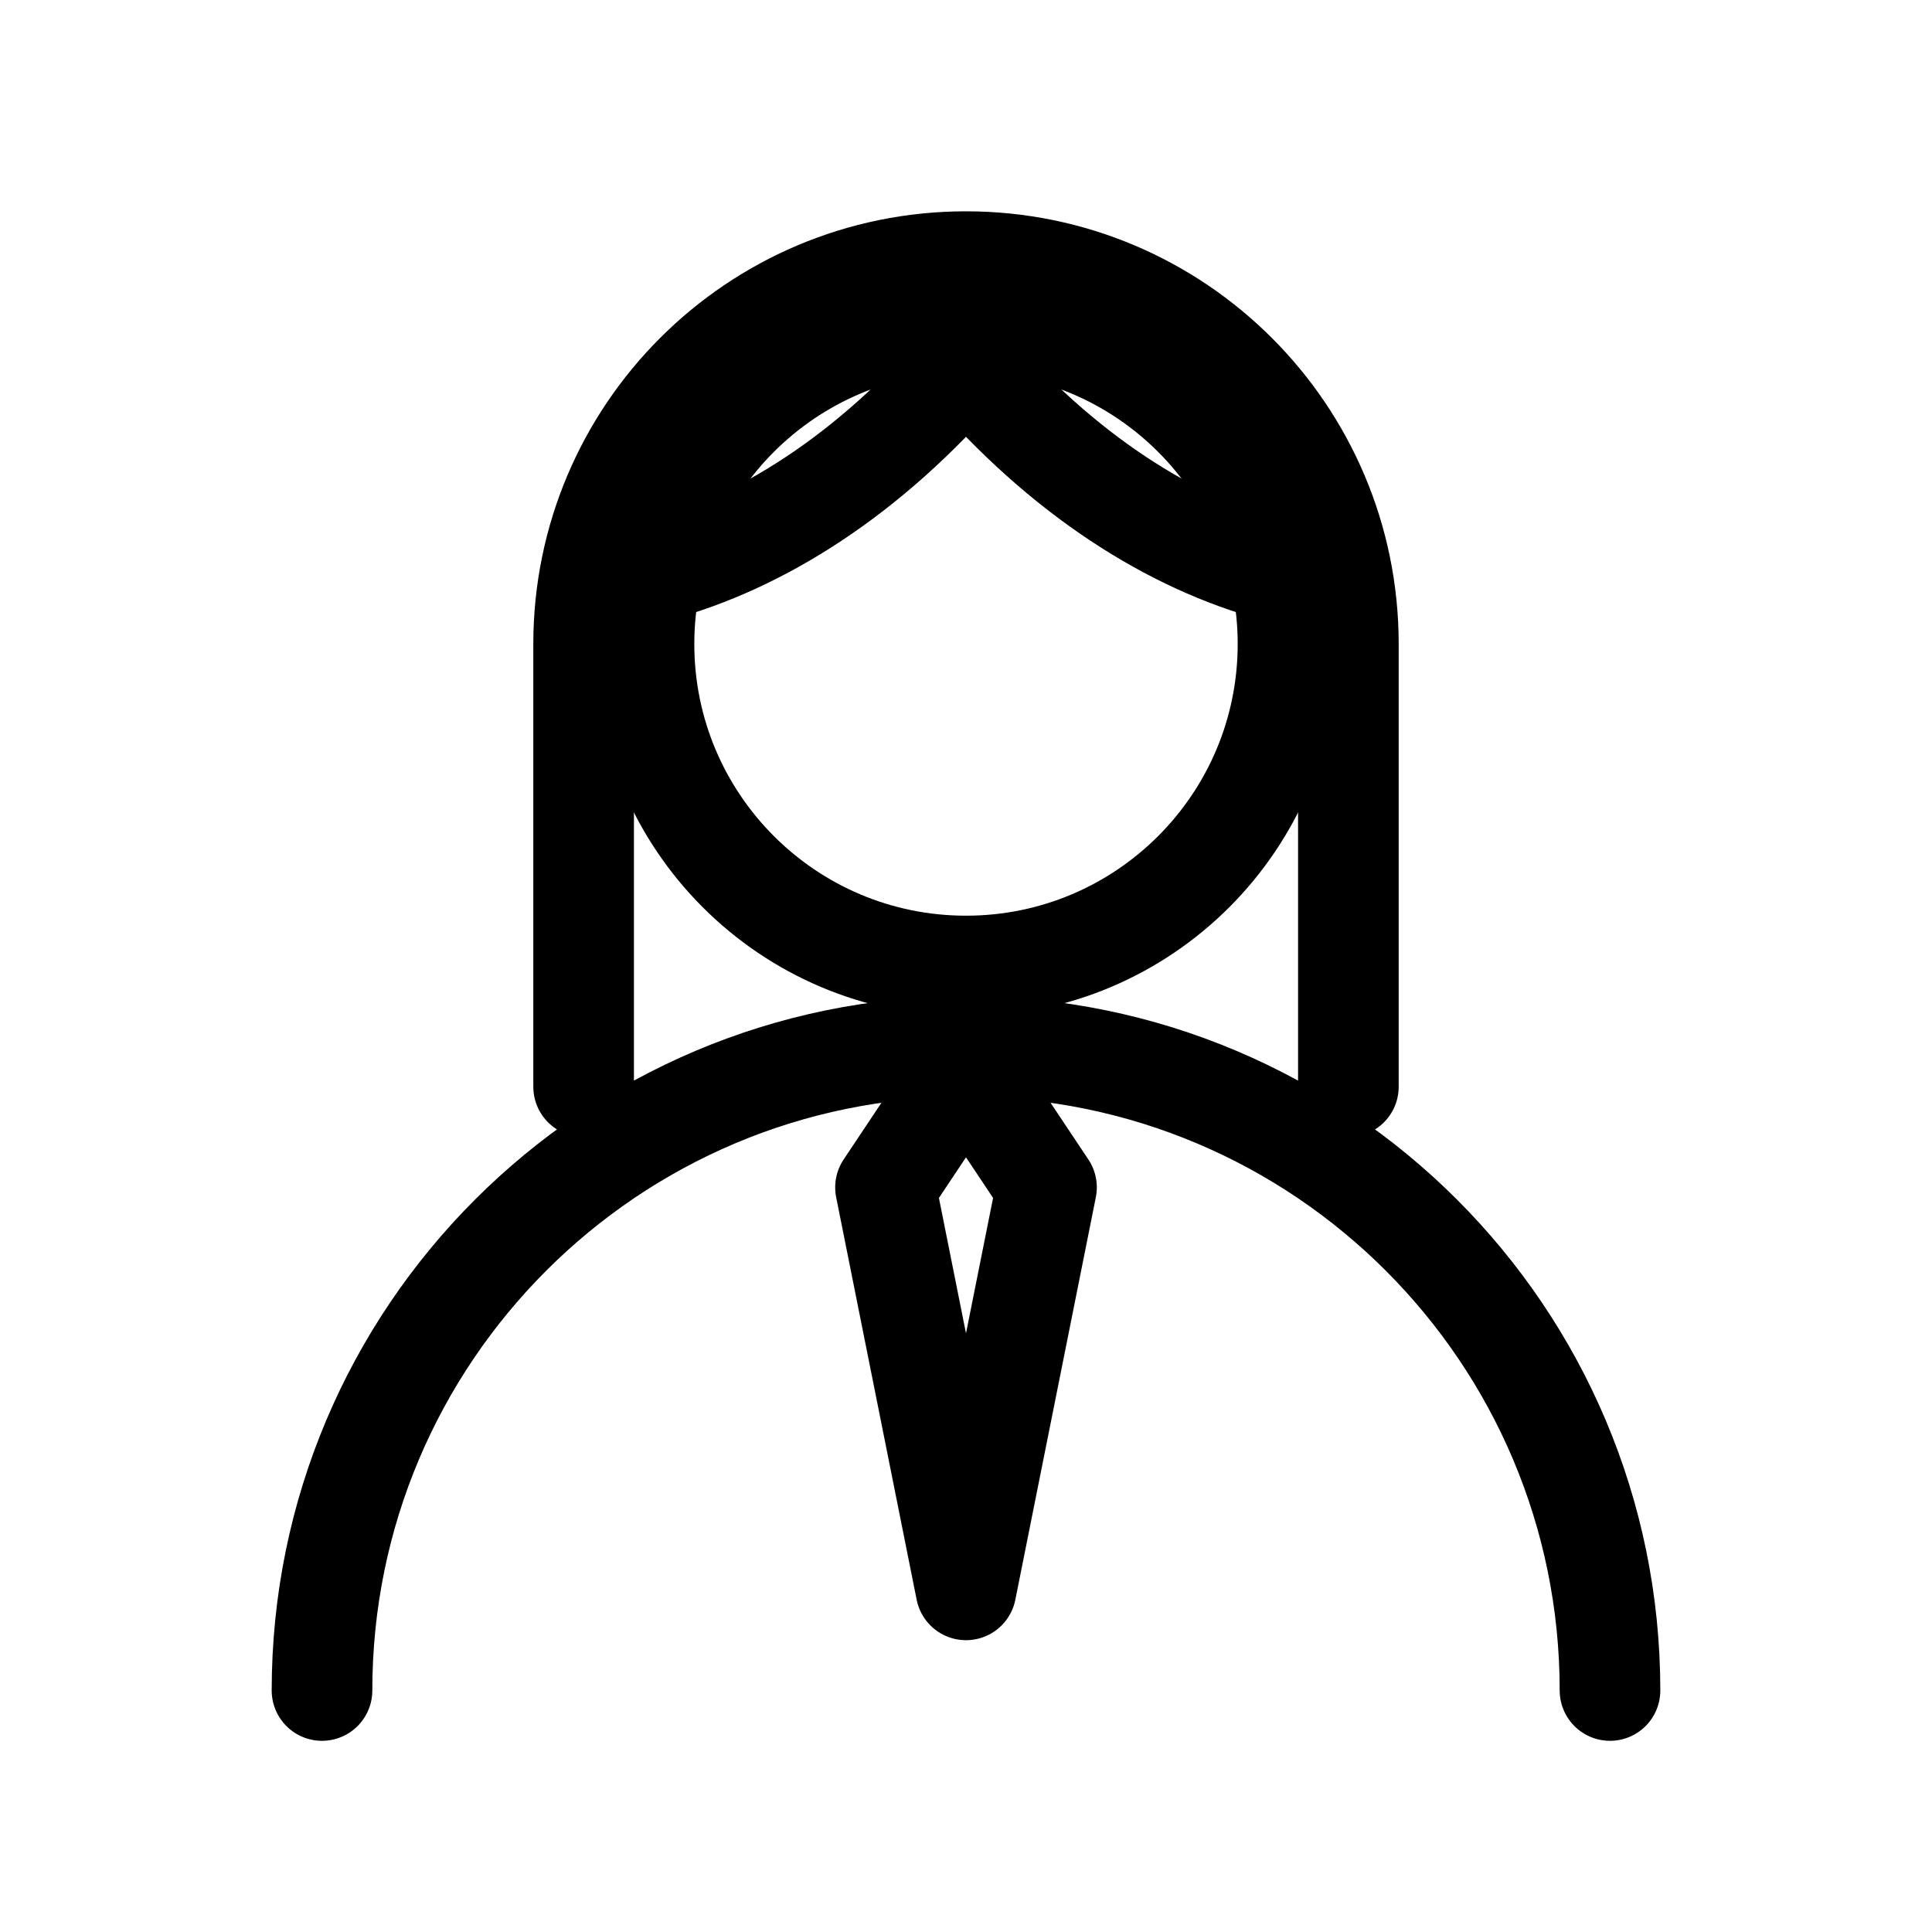
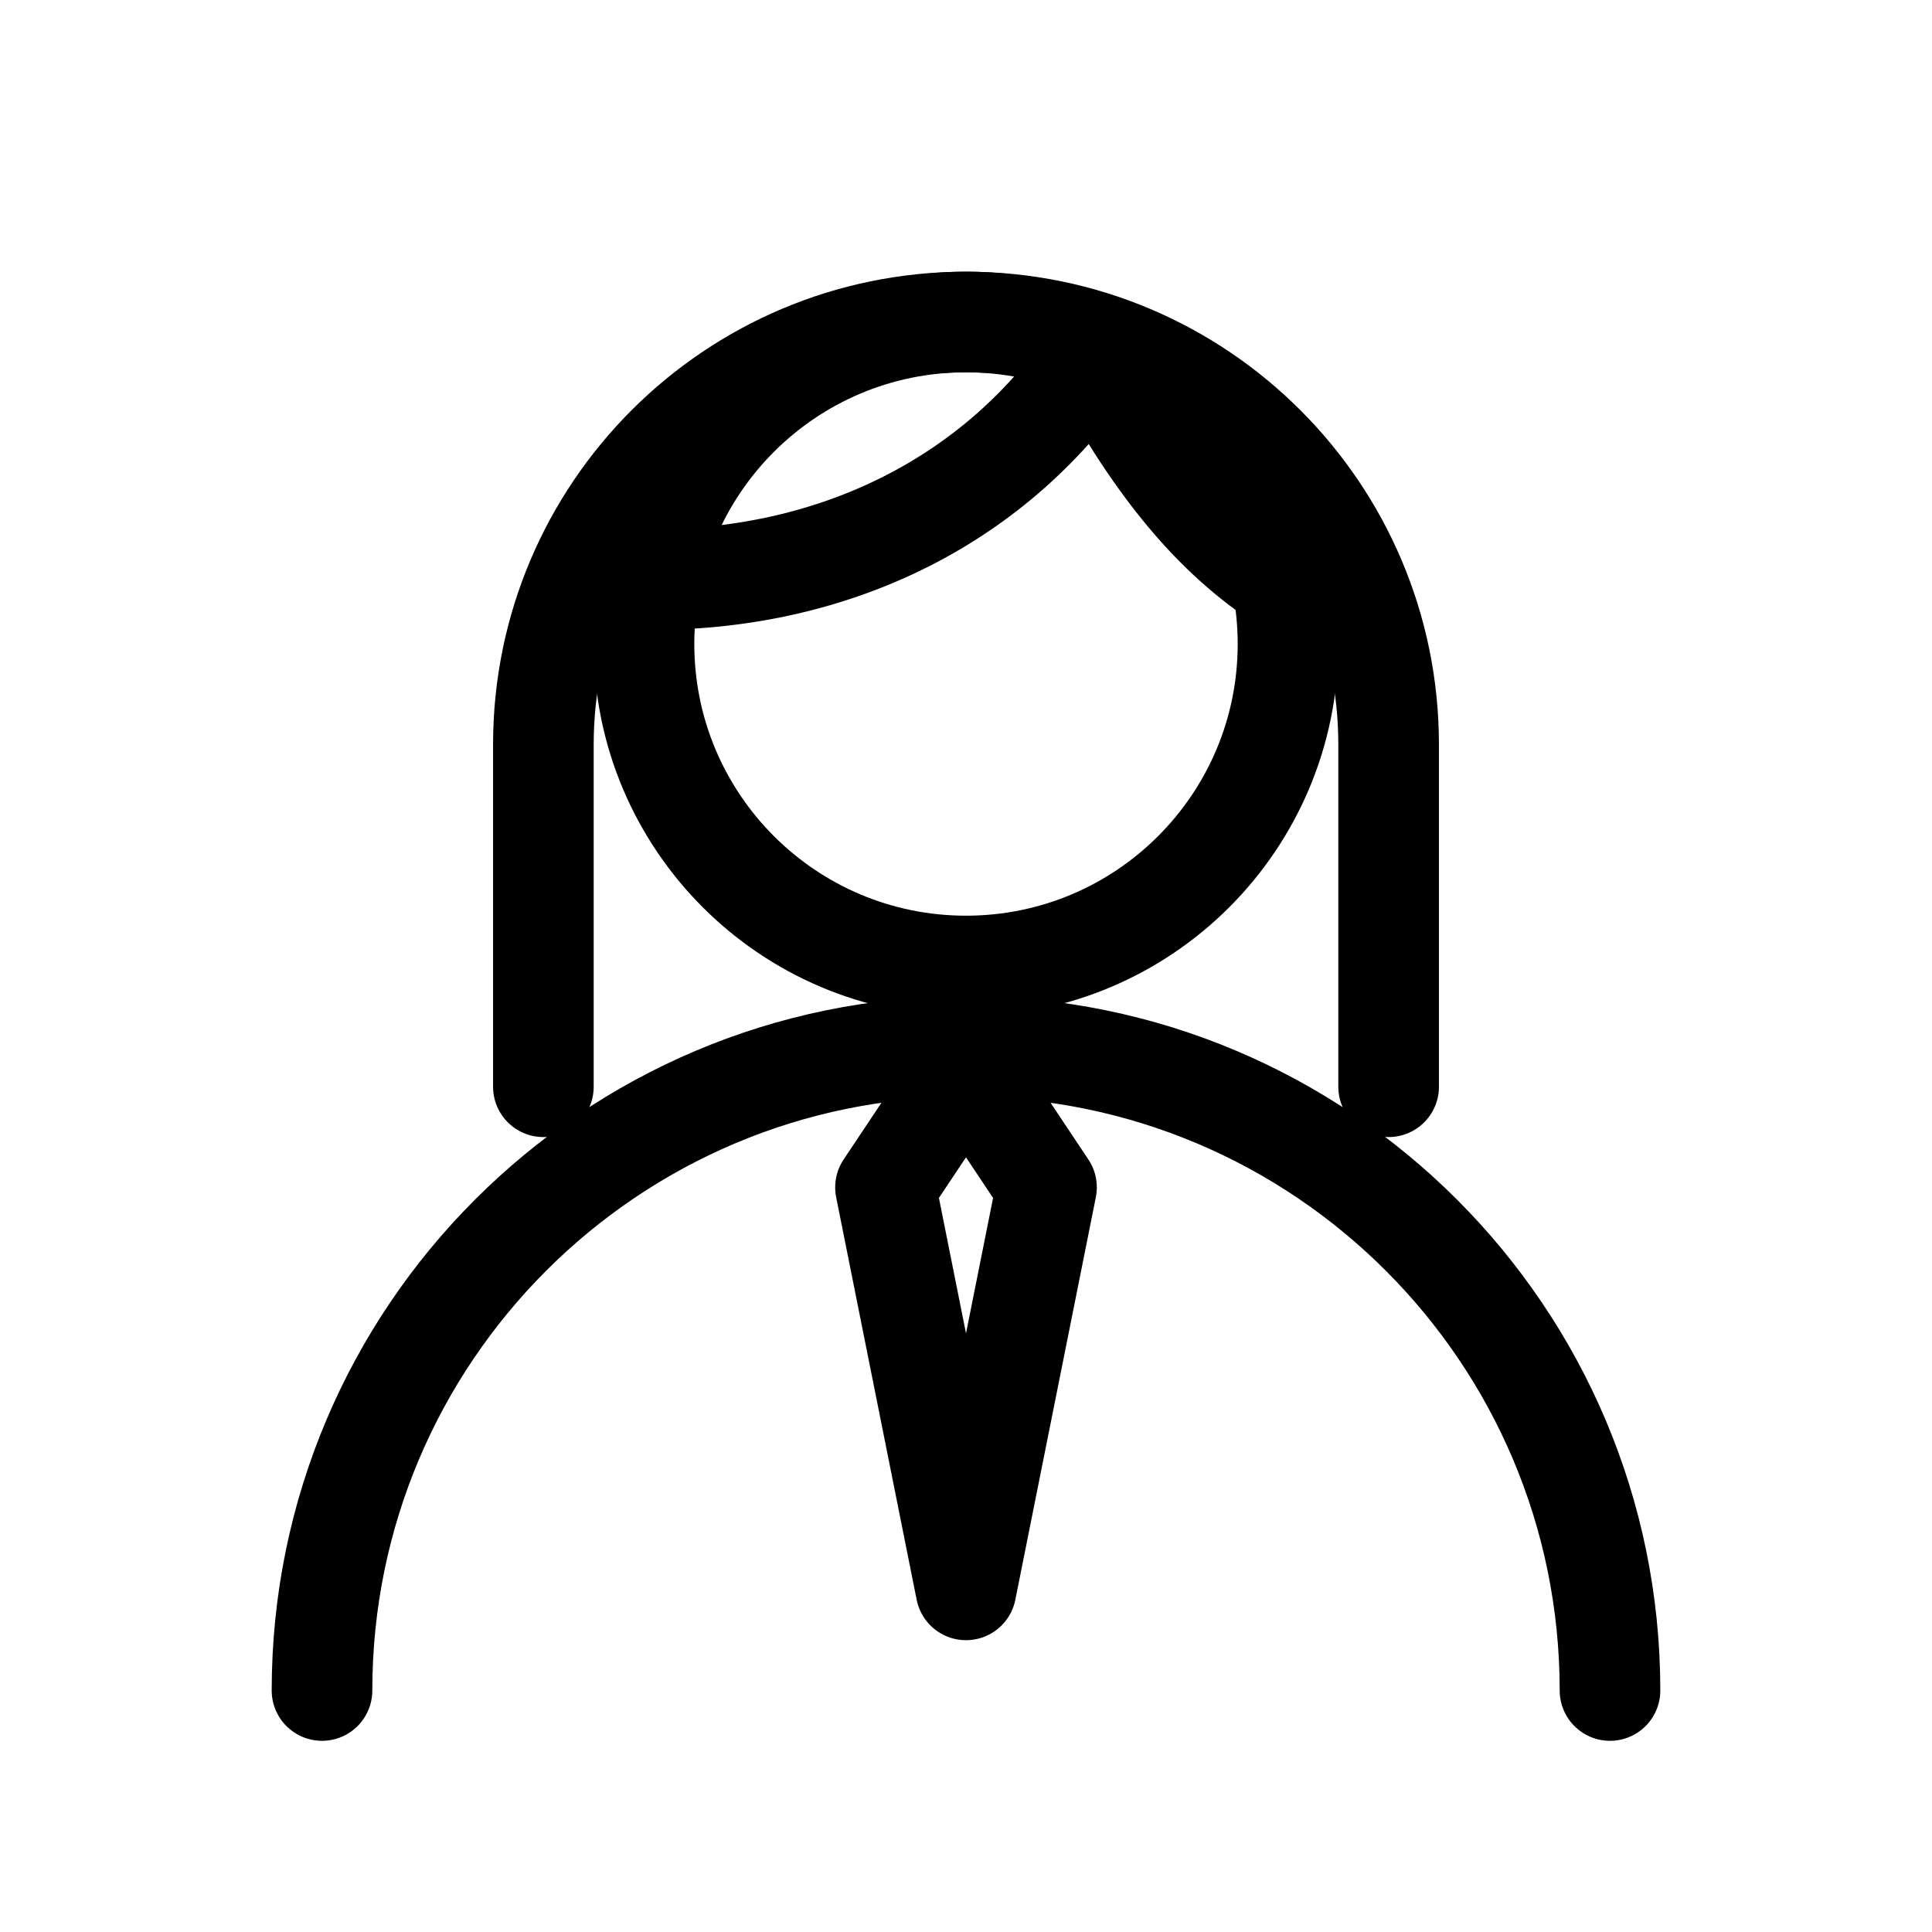
<svg xmlns="http://www.w3.org/2000/svg" viewBox="0 0 24 24" fill="none" stroke="currentColor" stroke-width="1.25" stroke-linecap="round" stroke-linejoin="round">
  <path d="M8 8a4 4 0 1 0 8 0a4 4 0 1 0 -8 0z" />
+   <path d="M8.1 7.2C10.4 7.2 12.4 6.2 13.6 4.4C14.3 5.7 15 6.6 15.9 7.2" />
  <path d="M12 13.25l-1 1.5 1 5 1-5z" />
-   <path d="M8.15 7.1c1.3-.35 2.65-1.2 3.85-2.6 1.2 1.4 2.55 2.25 3.85 2.6" />
-   <path d="M4 21a8 8 0 0 1 16 0M7.25 13.5V8a4.75 4.75 0 0 1 9.5 0v5.5" />
+   <path d="M4 21a8 8 0 0 1 16 0M6.75 13.5V9.25a5.25 5.25 0 0 1 10.5 0V13.5" />
</svg>
